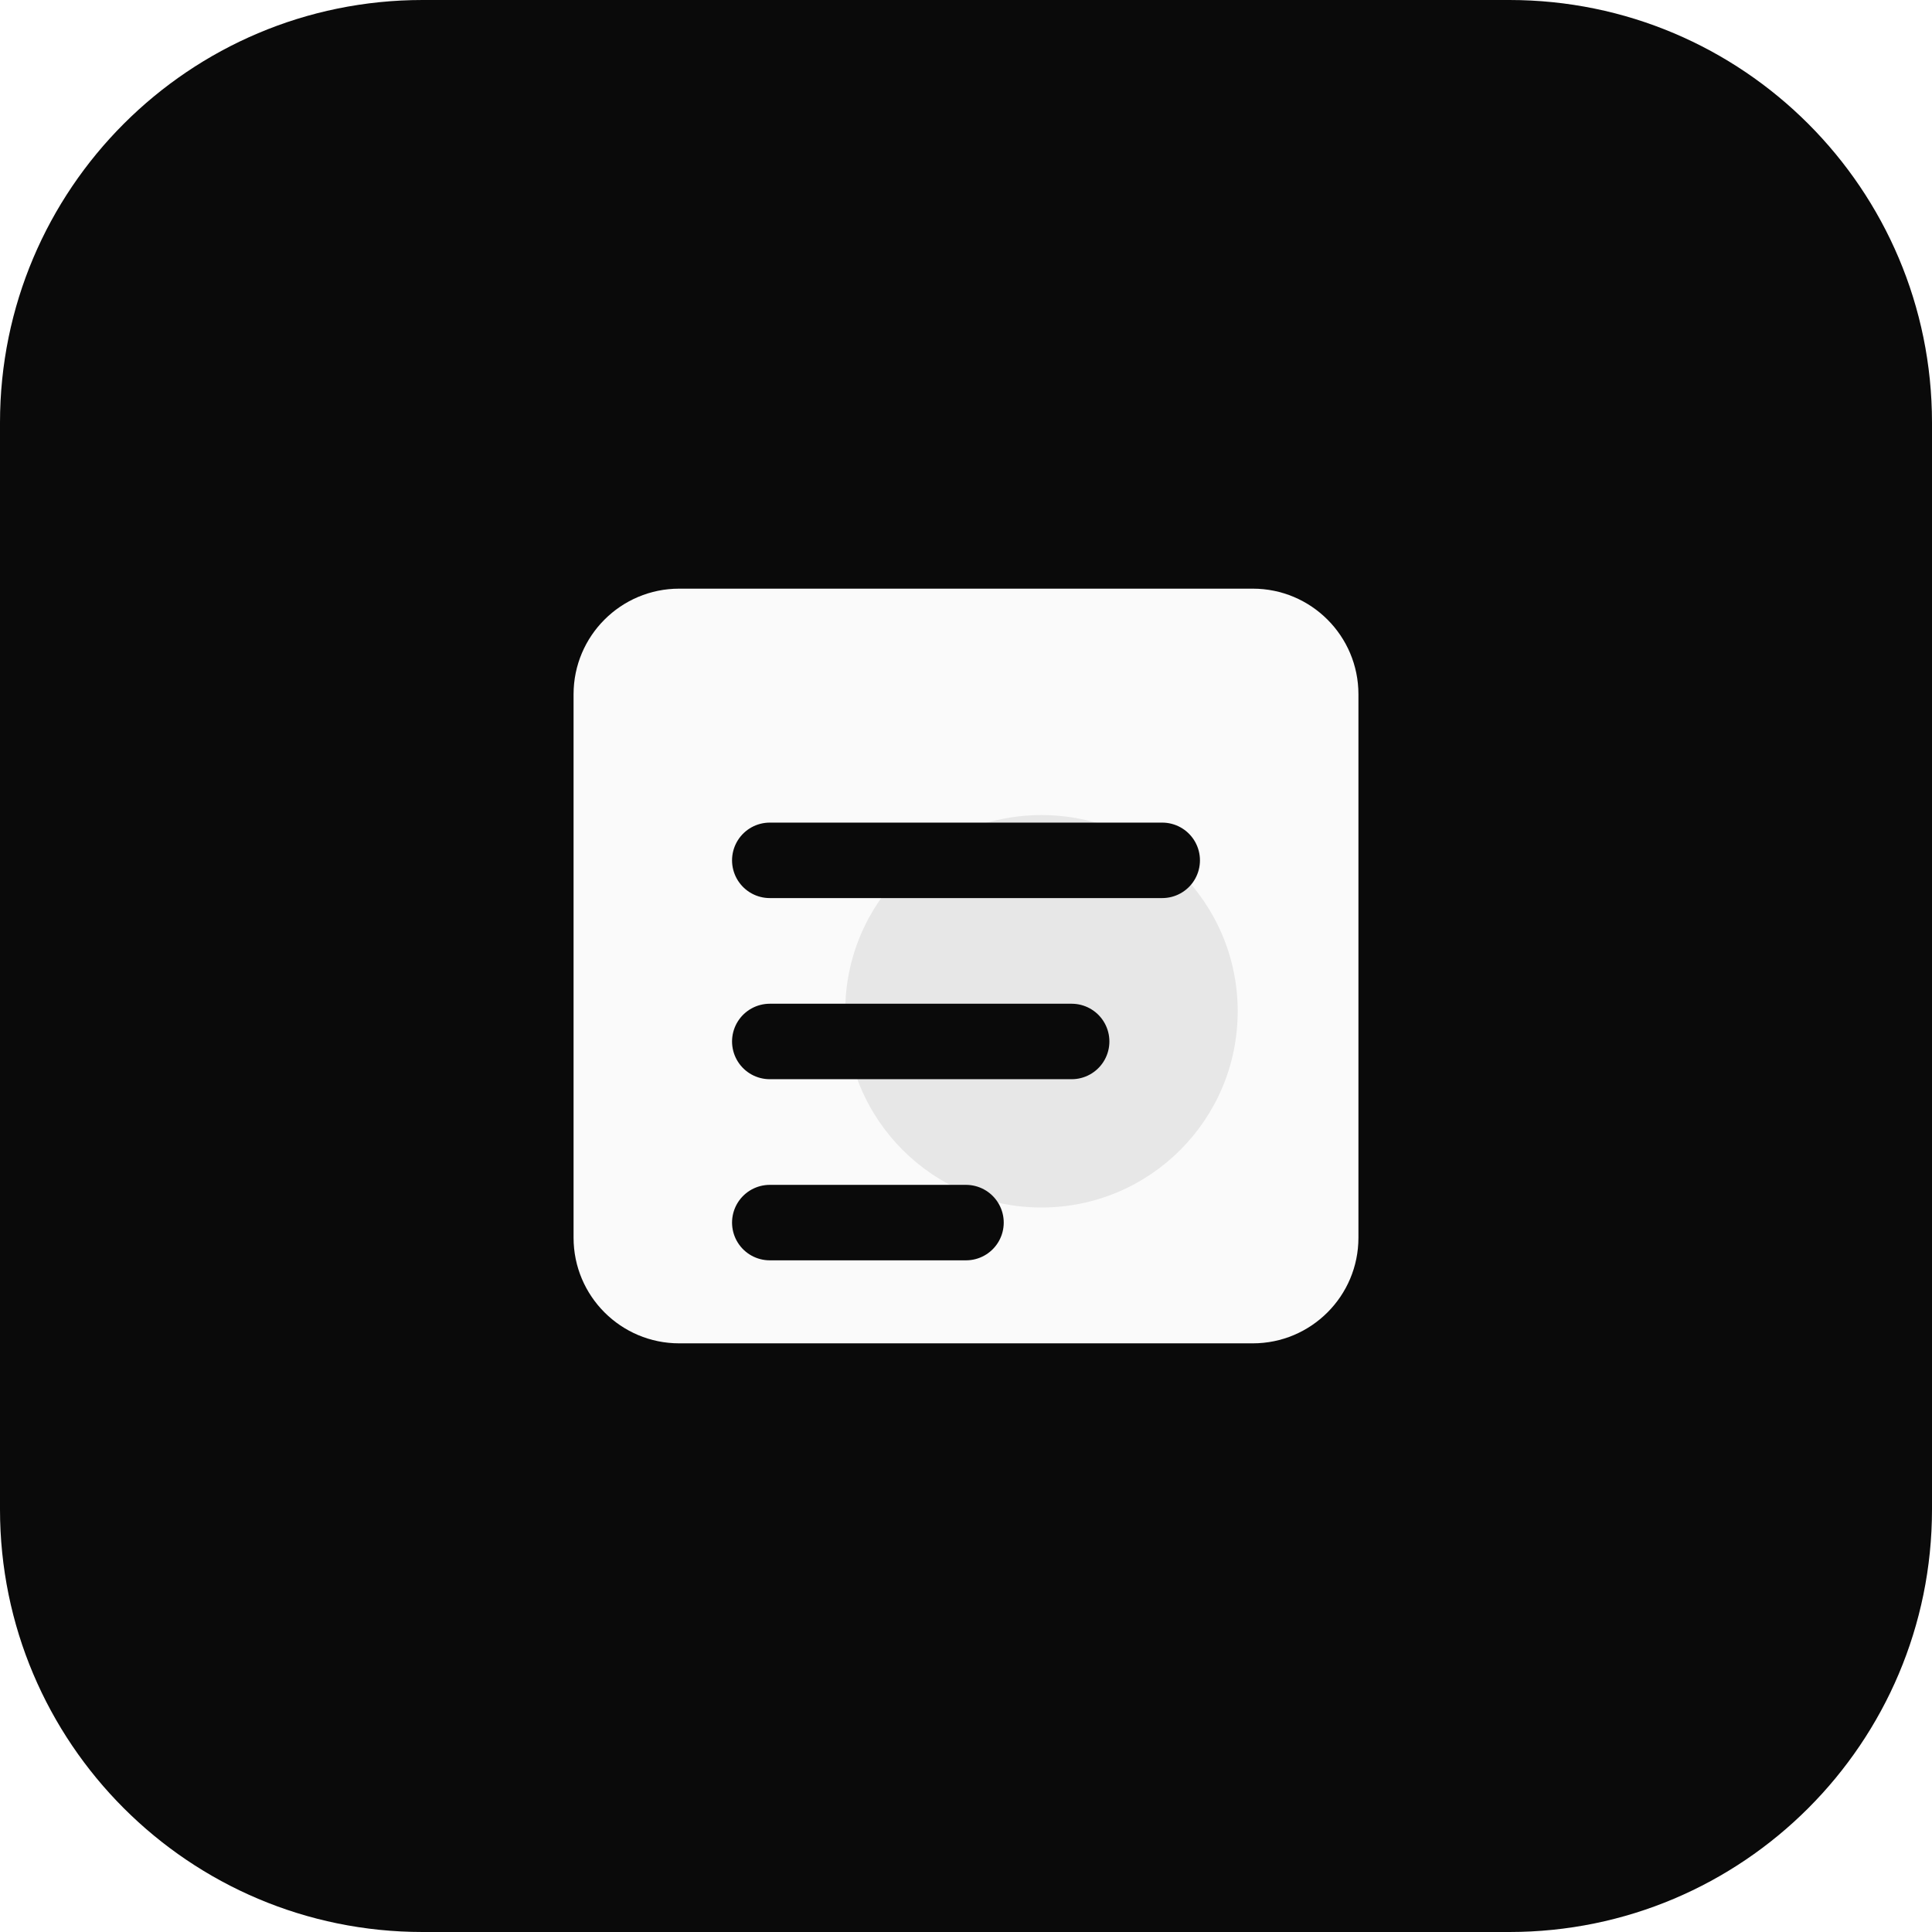
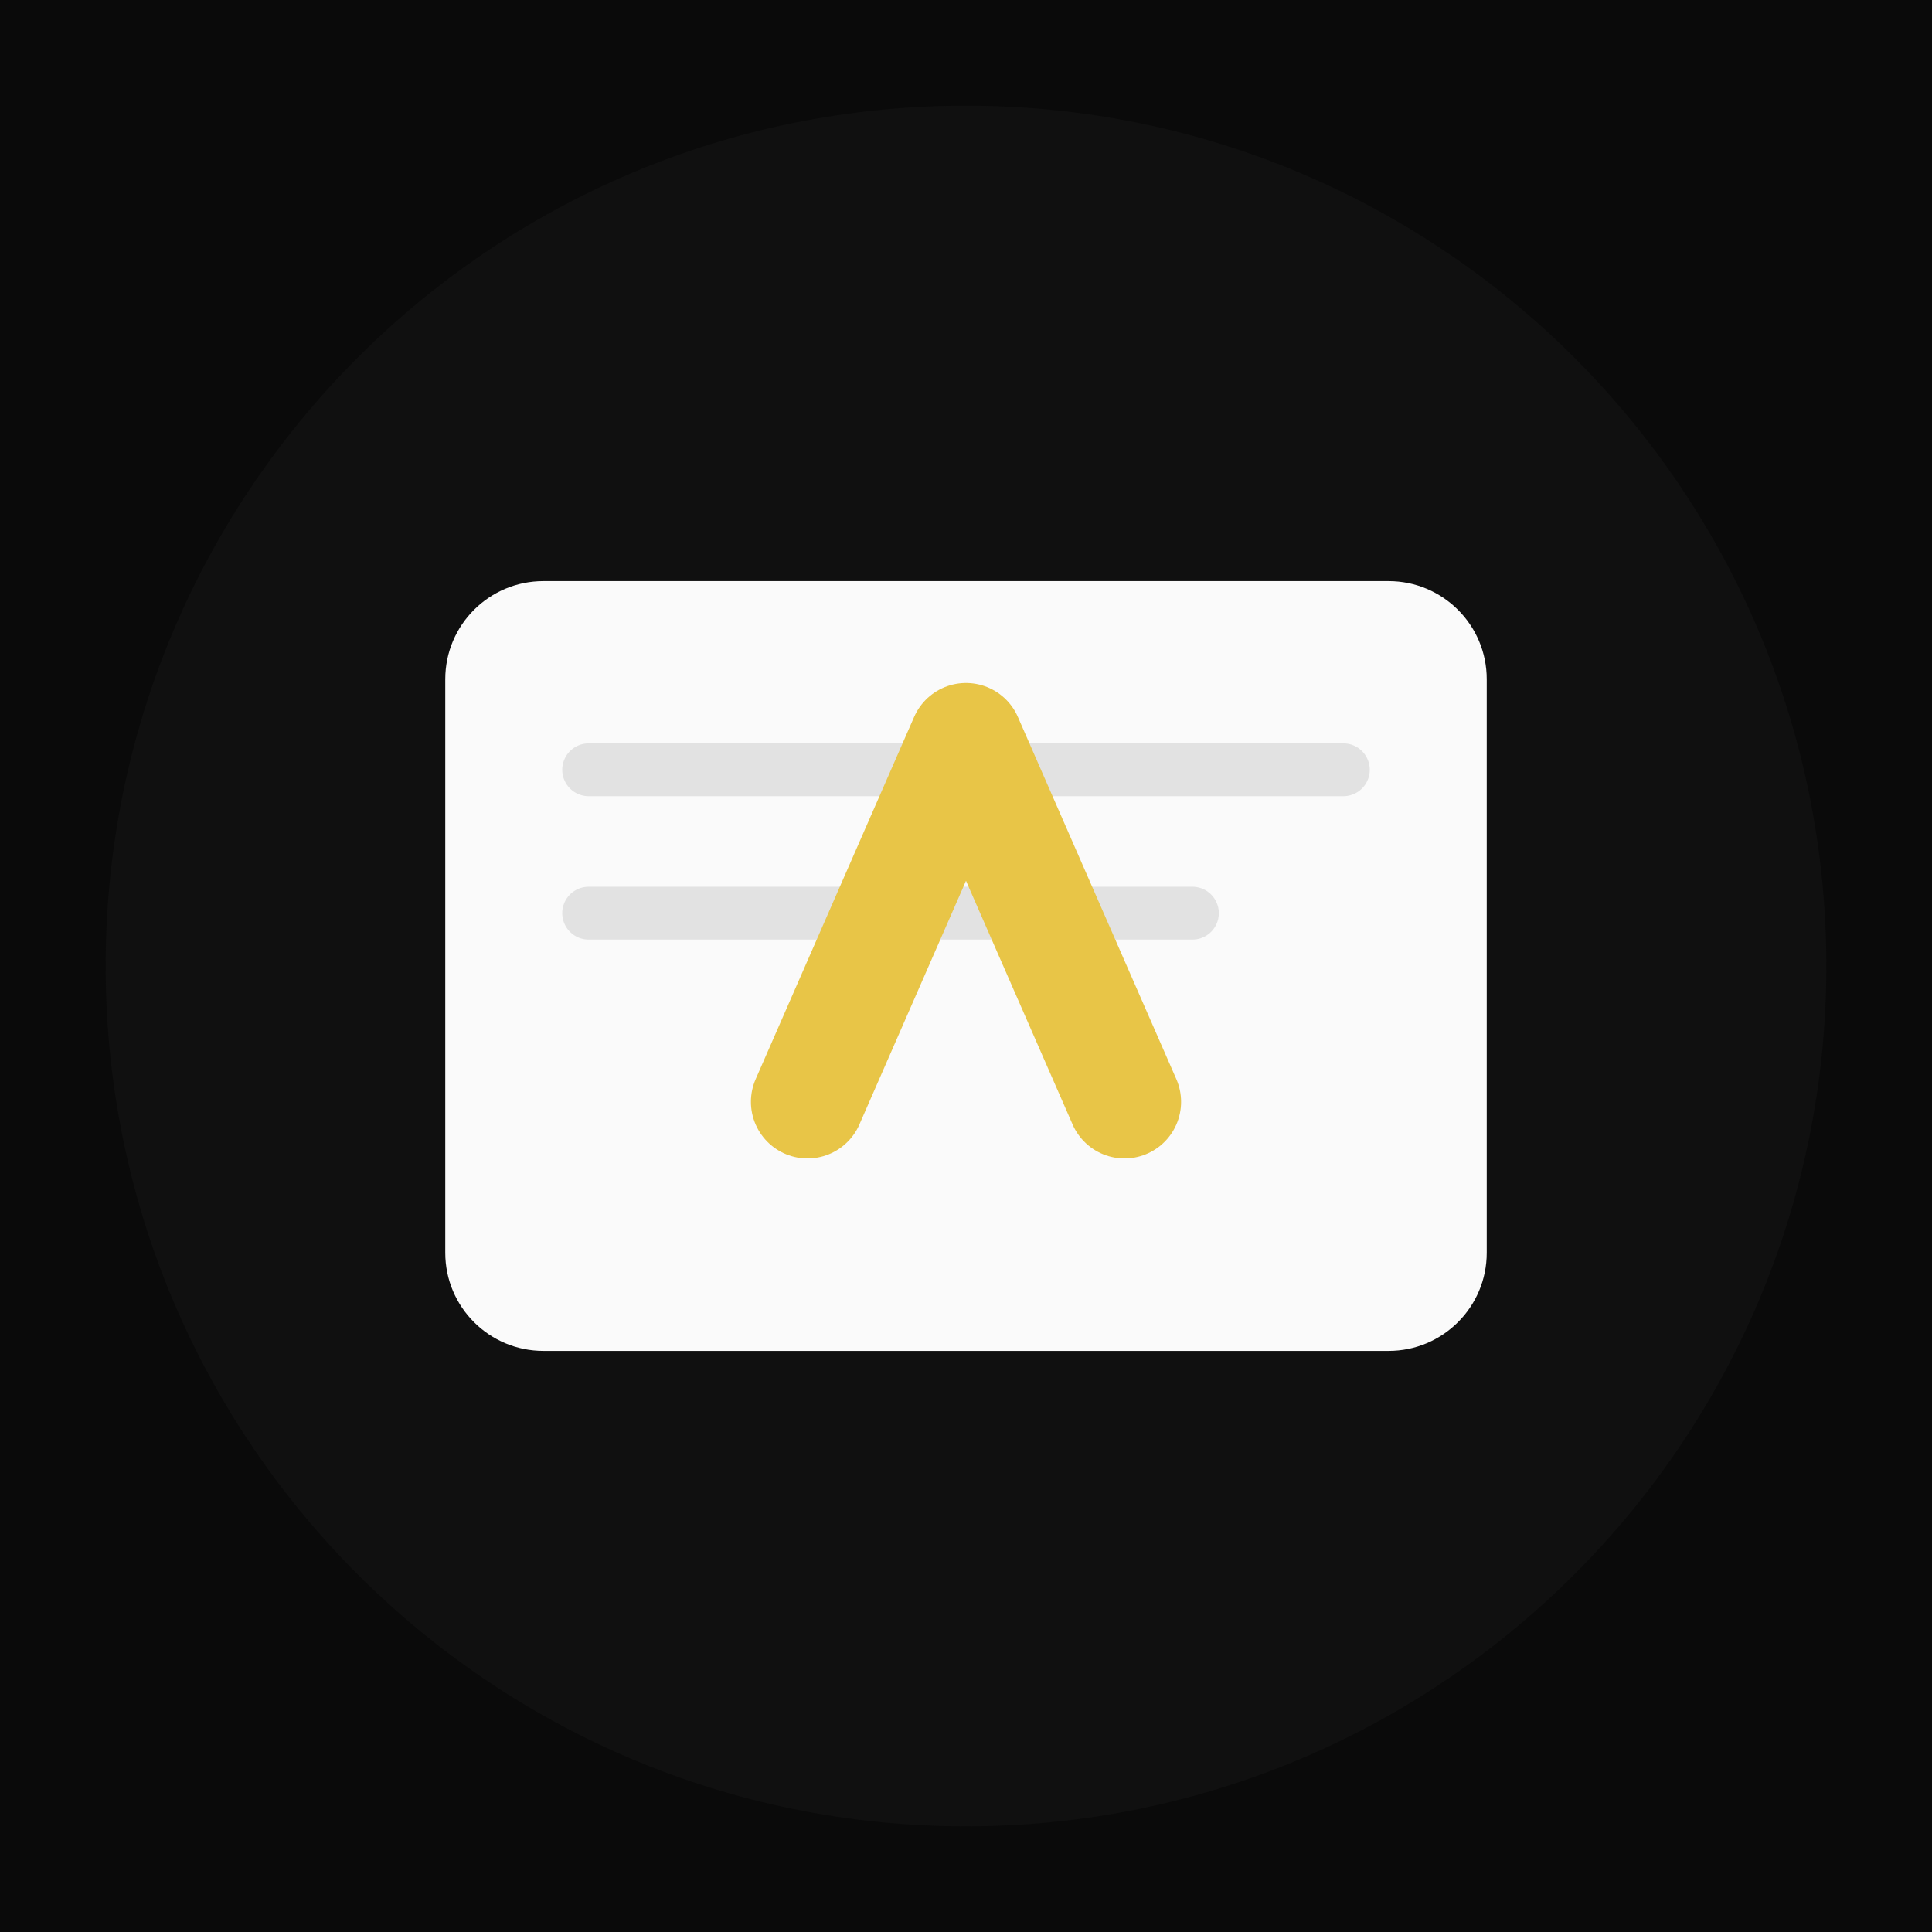
- <svg xmlns="http://www.w3.org/2000/svg" width="512" height="512" viewBox="0 0 512 512" fill="none">
-   <rect x="0" y="0" width="512" height="512" rx="112" fill="#0A0A0A" />
-   <path d="M152 184C152 168.536 164.536 156 180 156H332C347.464 156 360 168.536 360 184V328C360 343.464 347.464 356 332 356H180C164.536 356 152 343.464 152 328V184Z" fill="#FAFAFA" />
-   <path d="M204 228H308" stroke="#0A0A0A" stroke-width="20" stroke-linecap="round" />
-   <path d="M204 276H284" stroke="#0A0A0A" stroke-width="20" stroke-linecap="round" />
-   <path d="M204 324H256" stroke="#0A0A0A" stroke-width="20" stroke-linecap="round" />
-   <path d="M328 268C328 296.719 304.719 320 276 320C247.281 320 224 296.719 224 268C224 239.281 247.281 216 276 216C304.719 216 328 239.281 328 268Z" fill="#0A0A0A" opacity="0.08" />
+ <svg xmlns="http://www.w3.org/2000/svg" width="512" height="512" viewBox="0 0 512 512" fill="none" aria-hidden="true">
+   <rect width="512" height="512" fill="#0a0a0a" />
+   <circle cx="256" cy="256" r="228" fill="#101010" />
+   <rect x="118" y="154" width="276" height="204" rx="26" fill="#fafafa" />
+   <line x1="156" y1="204" x2="356" y2="204" stroke="#0a0a0a" stroke-width="14" stroke-linecap="round" opacity="0.1" />
+   <line x1="156" y1="242" x2="316" y2="242" stroke="#0a0a0a" stroke-width="14" stroke-linecap="round" opacity="0.1" />
+   <path d="M 214 292 L 256 196 L 298 292" stroke="#e8c547" stroke-width="30" stroke-linecap="round" stroke-linejoin="round" />
</svg>
